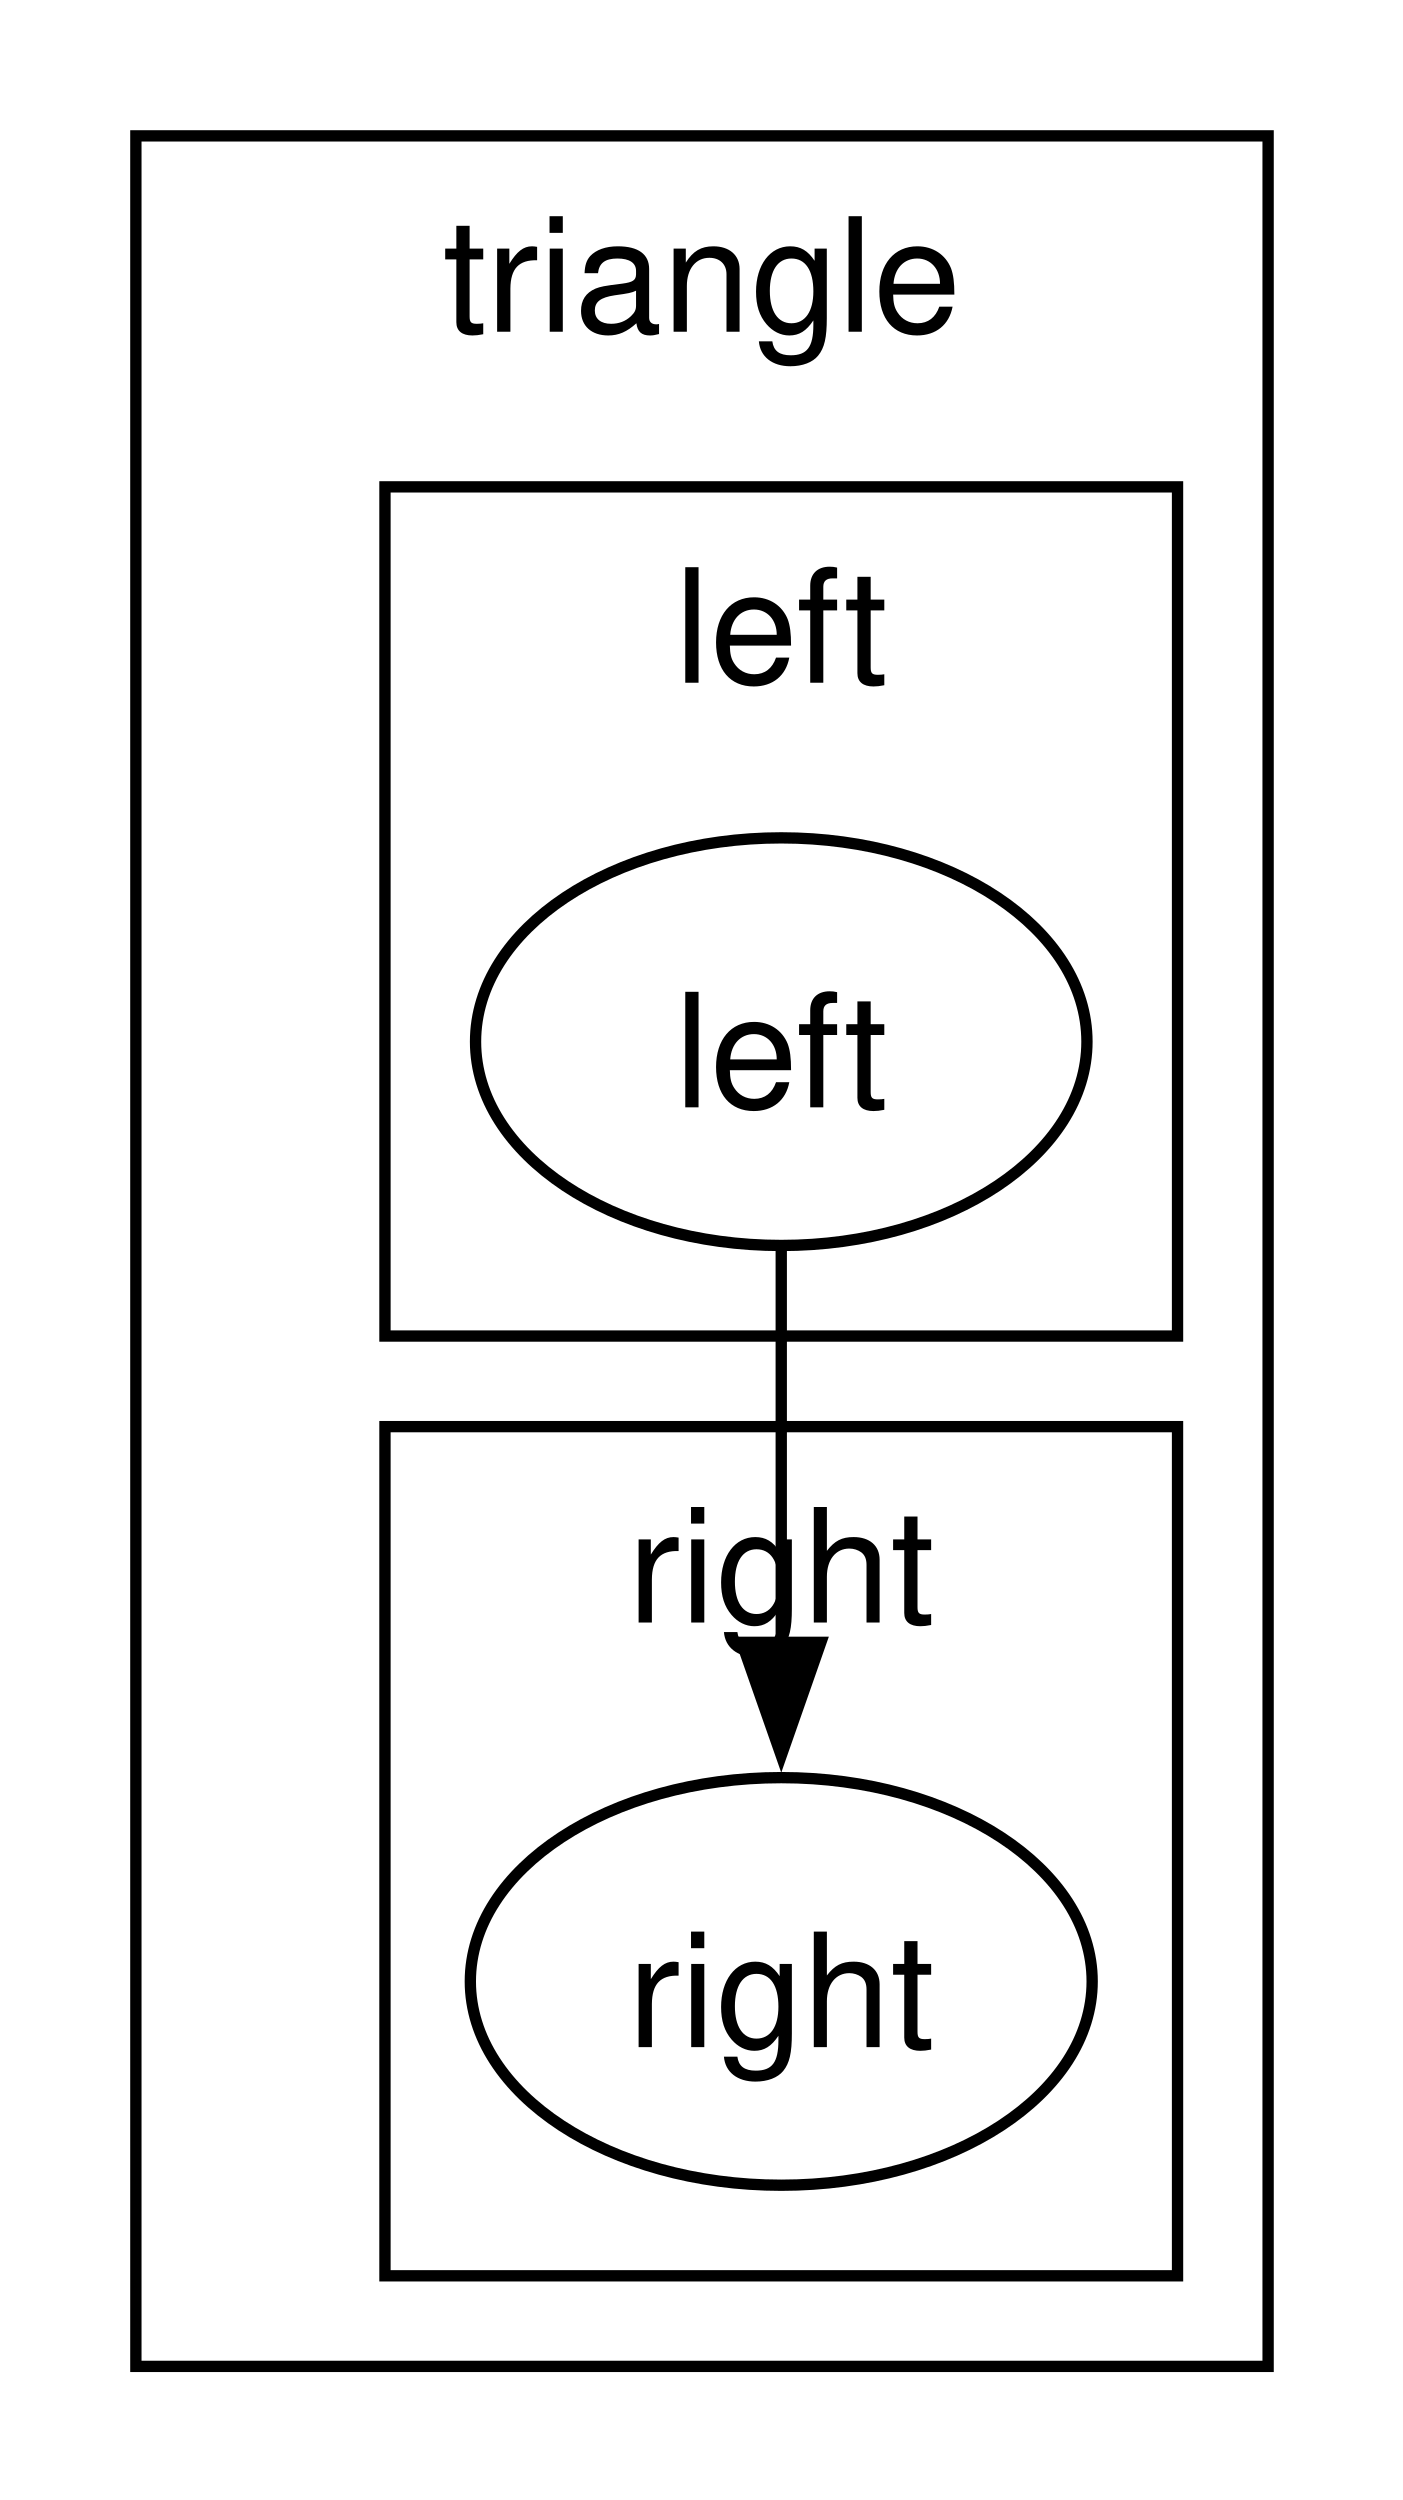
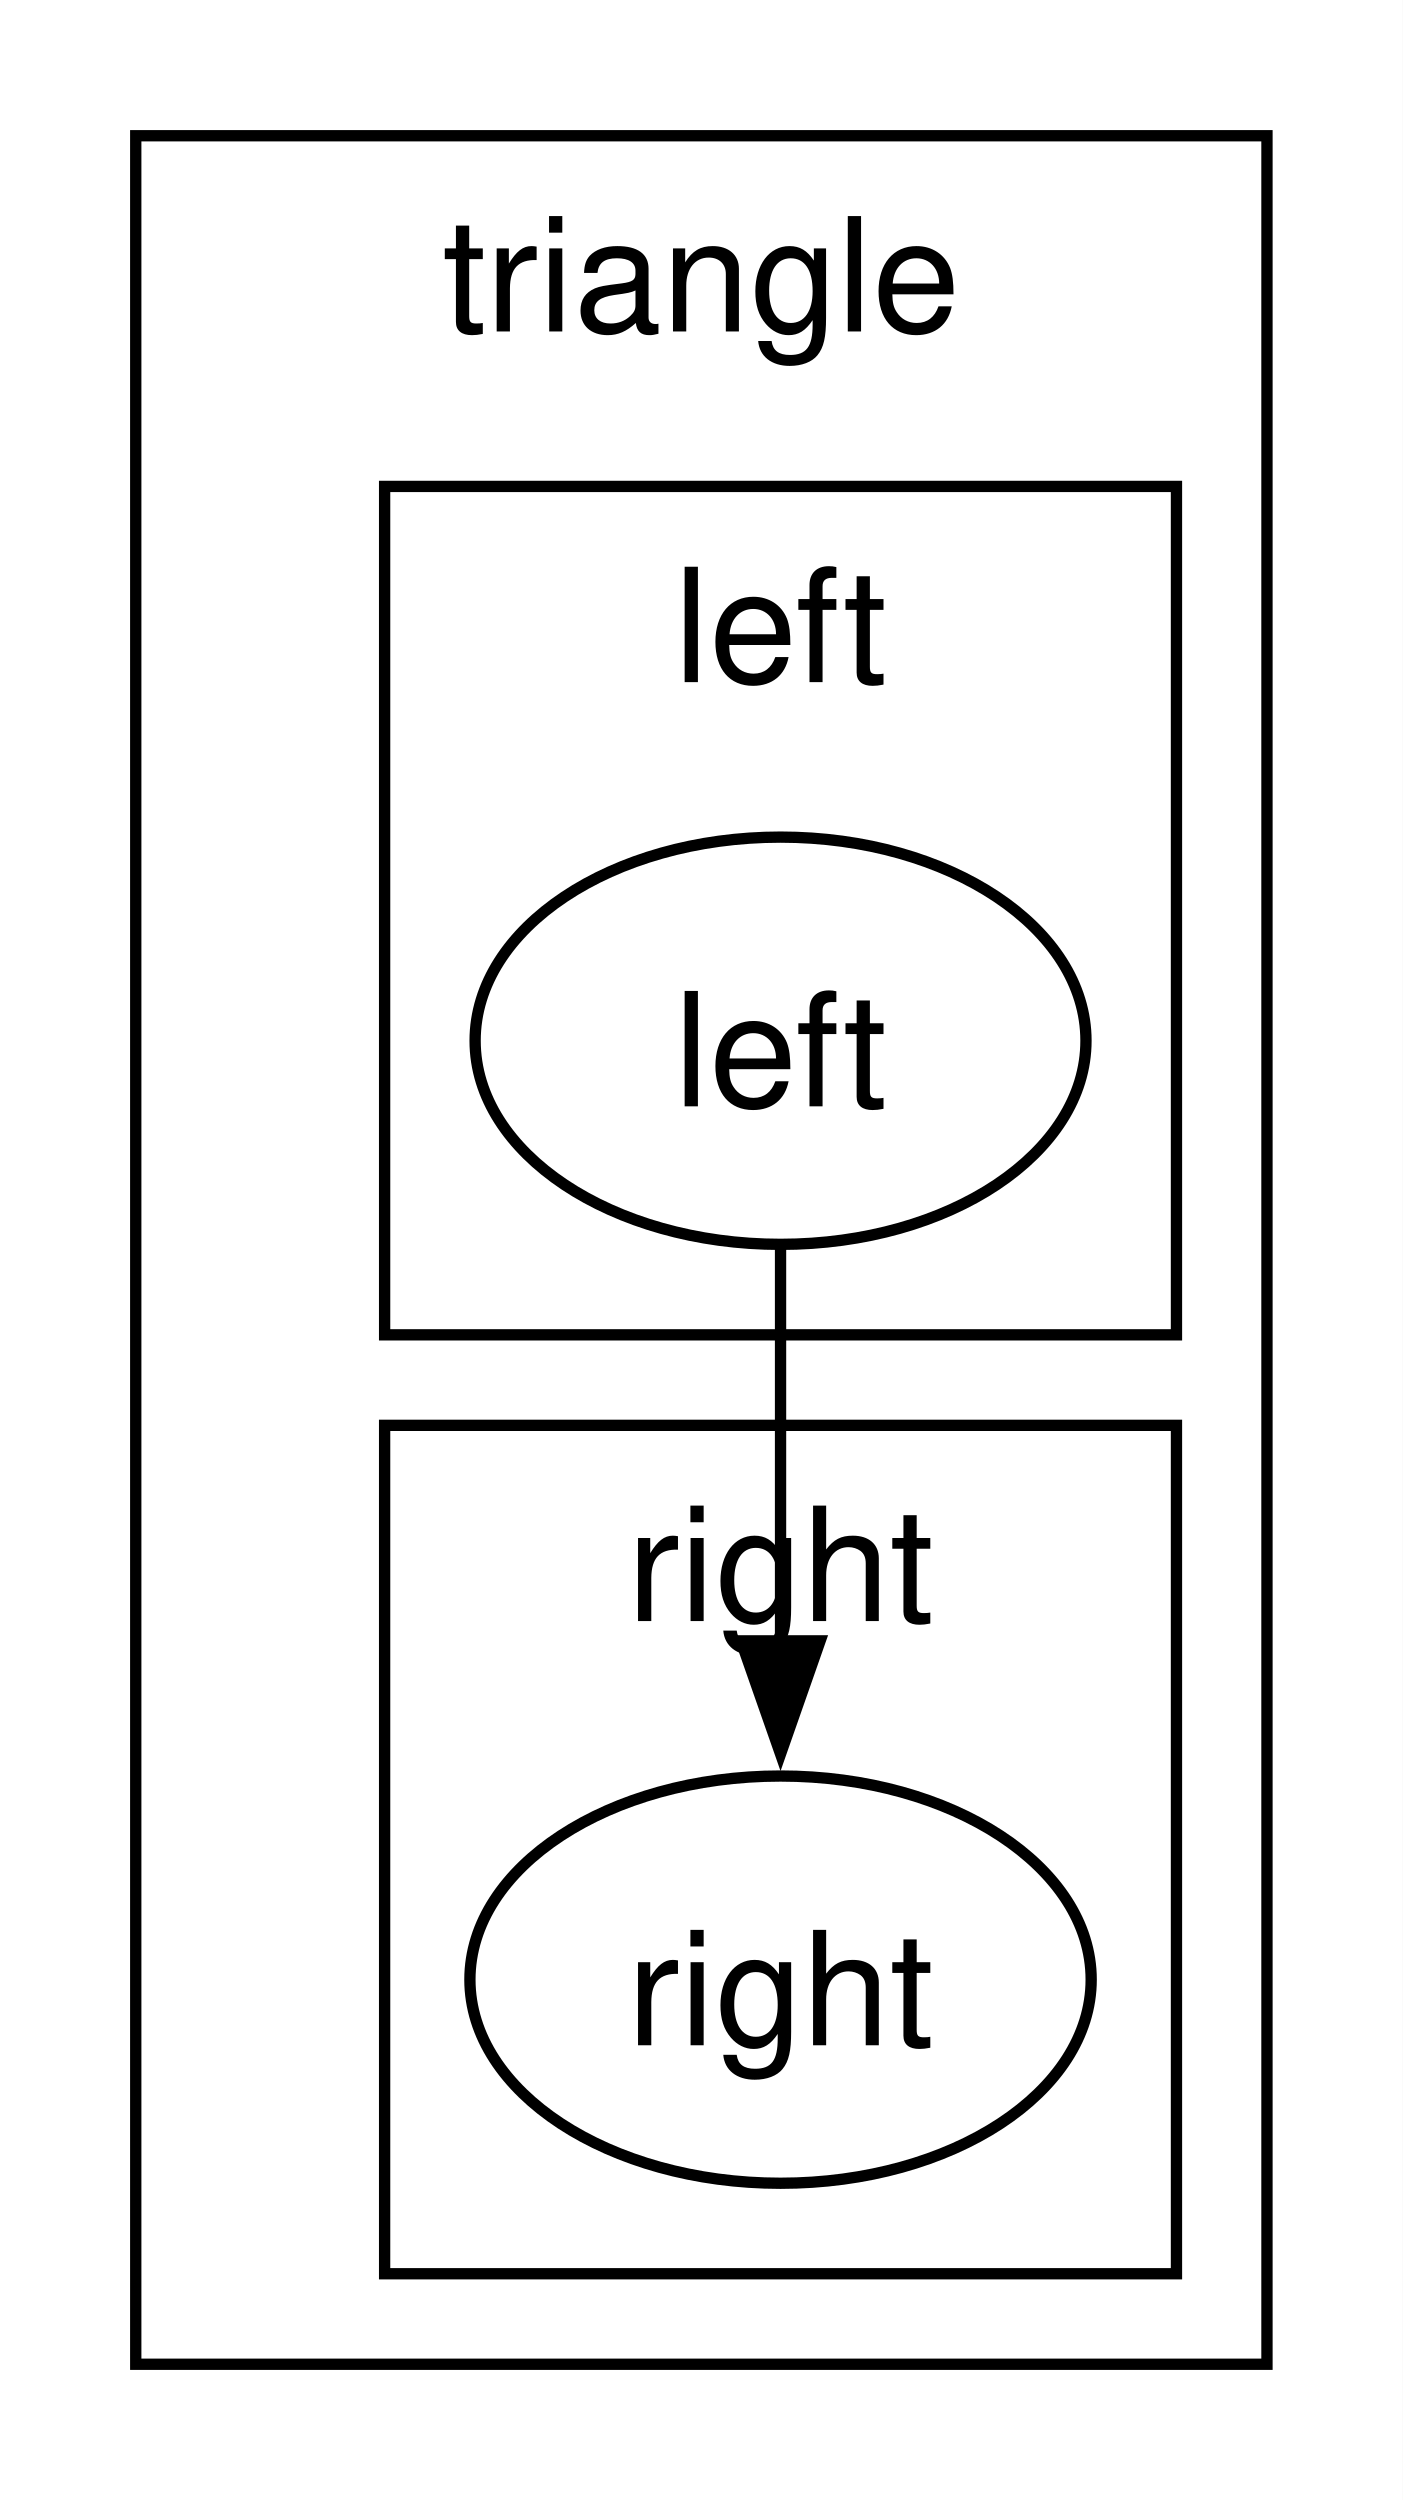
- <svg xmlns="http://www.w3.org/2000/svg" width="258pt" height="460pt" viewBox="0.00 0.00 258 460">
-   <g id="graph0" class="graph" transform="scale(2.08333 2.08333) rotate(0) translate(4 217)">
+ <svg xmlns="http://www.w3.org/2000/svg" width="124pt" height="221pt" viewBox="0.00 0.00 124 221">
+   <g id="graph0" class="graph" transform="scale(1 1) rotate(0) translate(4 217)">
    <polygon fill="white" stroke="none" points="-4,4 -4,-217 120,-217 120,4 -4,4" />
    <g id="clust1" class="cluster">
      <polygon fill="none" stroke="black" points="8,-8 8,-205 108,-205 108,-8 8,-8" />
      <text text-anchor="middle" x="58" y="-187.7" font-family="Helvetica,Arial,sans-serif" font-size="14.00">triangle</text>
    </g>
    <g id="clust2" class="cluster">
      <polygon fill="none" stroke="black" points="30,-99 30,-174 100,-174 100,-99 30,-99" />
      <text text-anchor="middle" x="65" y="-156.7" font-family="Helvetica,Arial,sans-serif" font-size="14.00">left</text>
    </g>
    <g id="clust3" class="cluster">
      <polygon fill="none" stroke="black" points="30,-16 30,-91 100,-91 100,-16 30,-16" />
      <text text-anchor="middle" x="65" y="-73.7" font-family="Helvetica,Arial,sans-serif" font-size="14.00">right</text>
    </g>
    <g id="node2" class="node">
      <ellipse fill="none" stroke="black" cx="65" cy="-125" rx="27" ry="18" />
      <text text-anchor="middle" x="65" y="-119.2" font-family="Helvetica,Arial,sans-serif" font-size="14.00">left</text>
    </g>
    <g id="node3" class="node">
      <ellipse fill="none" stroke="black" cx="65" cy="-42" rx="27.46" ry="18" />
      <text text-anchor="middle" x="65" y="-36.2" font-family="Helvetica,Arial,sans-serif" font-size="14.00">right</text>
    </g>
    <g id="edge1" class="edge">
      <path fill="none" stroke="black" d="M65,-106.82C65,-96.69 65,-83.6 65,-71.92" />
      <polygon fill="black" stroke="black" points="68.5,-71.95 65,-61.95 61.5,-71.95 68.5,-71.95" />
    </g>
  </g>
</svg>
